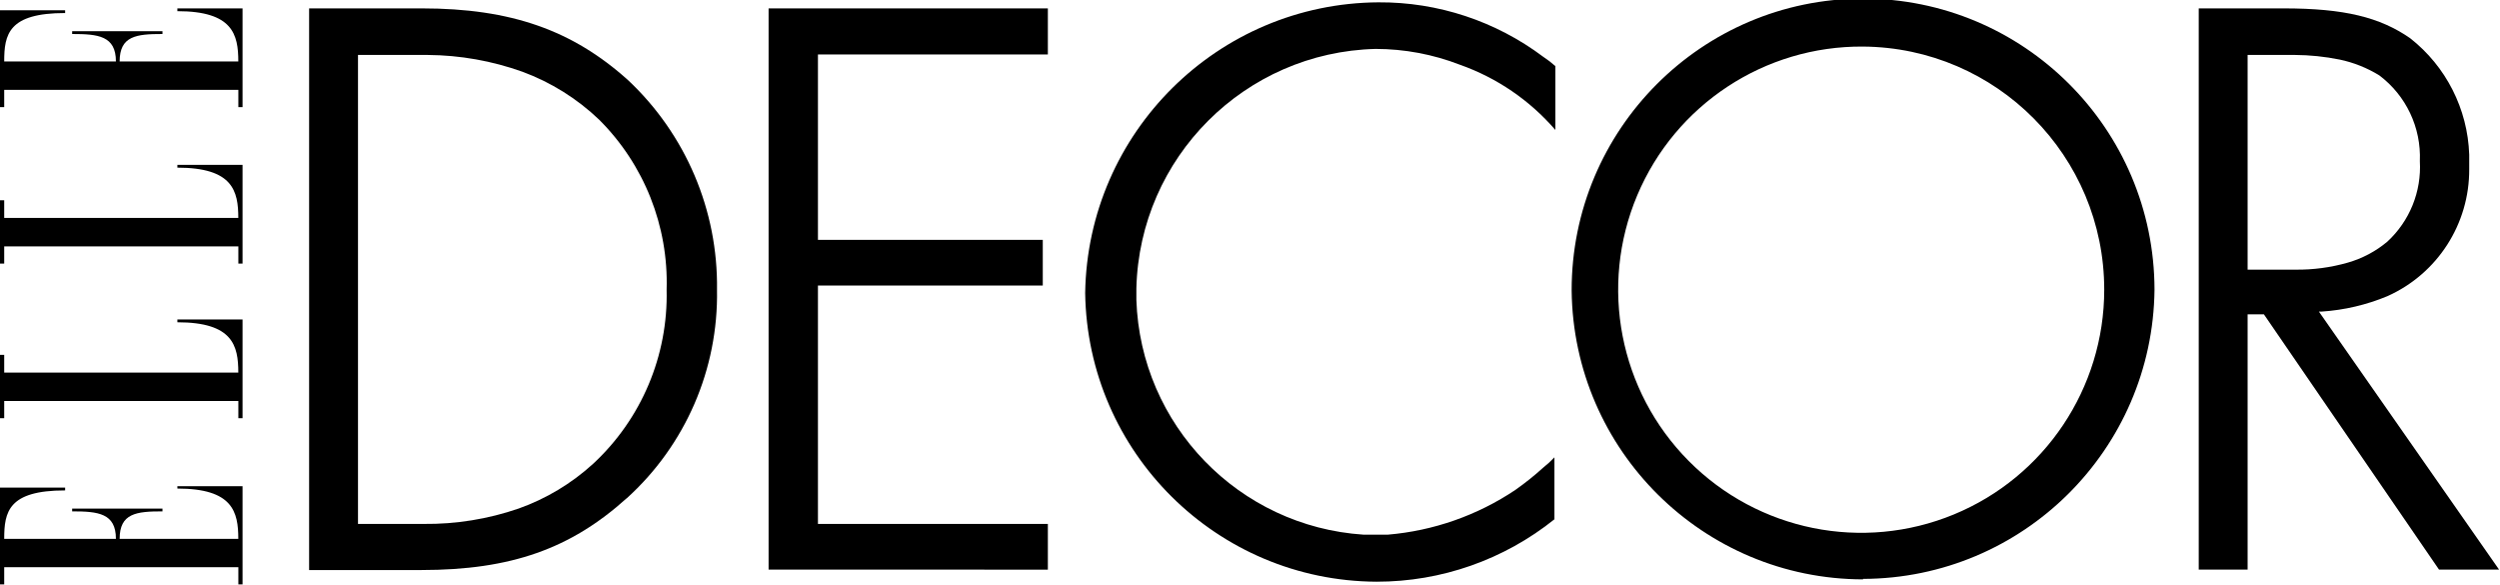
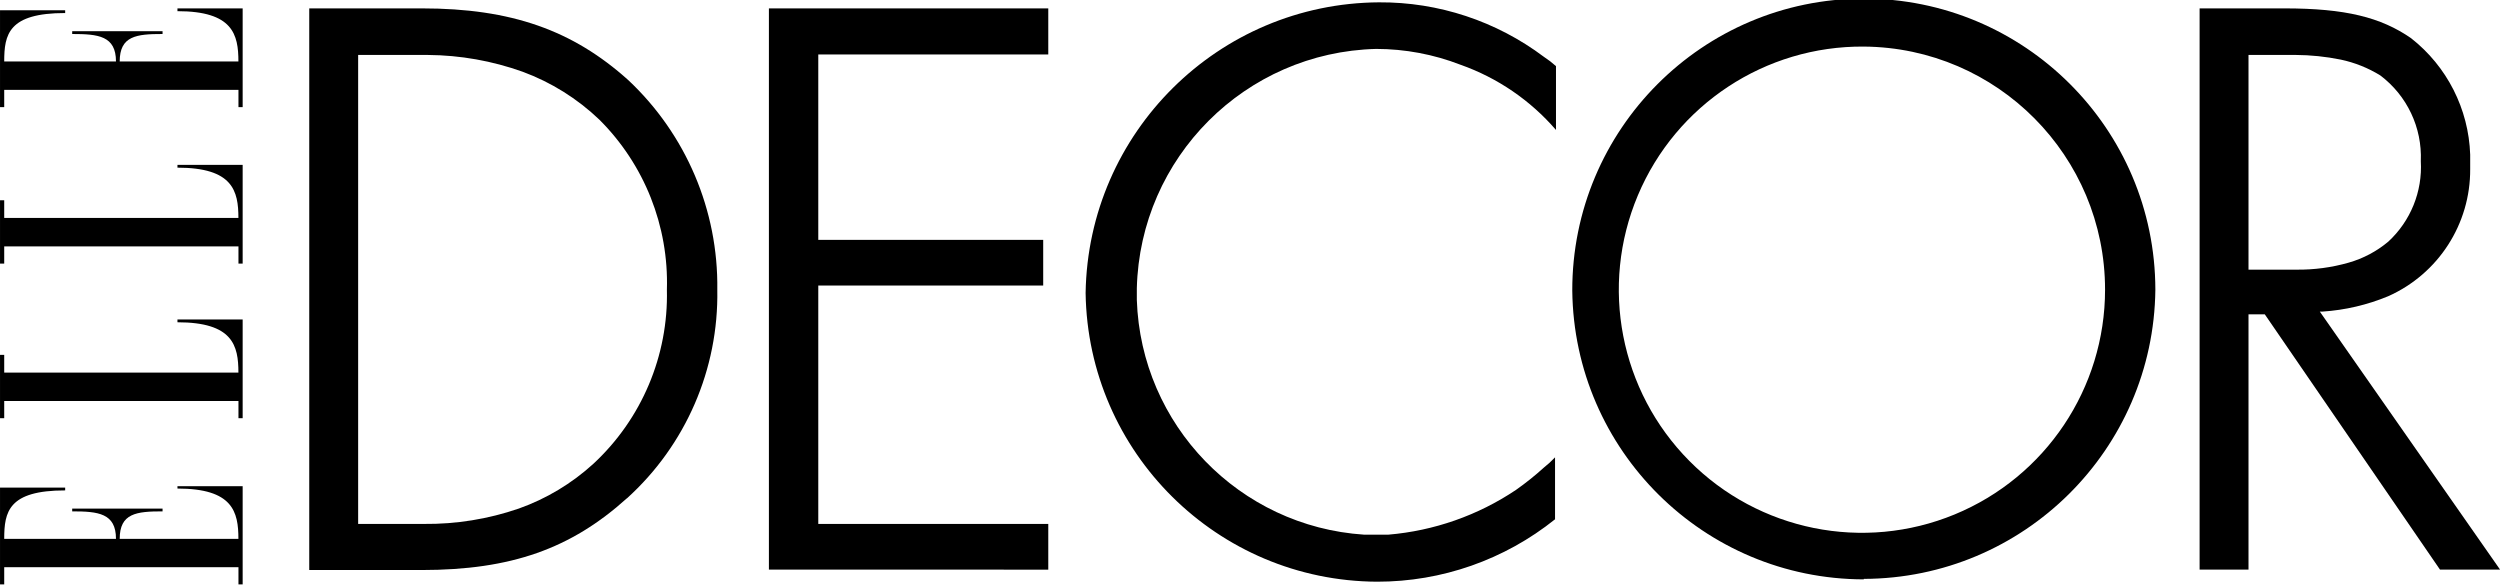
- <svg xmlns="http://www.w3.org/2000/svg" width="147.652" height="34.537" viewBox="0 0 147.652 34.537">
+ <svg xmlns="http://www.w3.org/2000/svg" width="256.41" height="60" viewBox="0.000 0.000 147.652 34.551">
  <defs>
    <clipPath id="clip-path">
      <rect id="Rectangle_164" data-name="Rectangle 164" width="147.652" height="34.537" fill="none" />
    </clipPath>
  </defs>
  <g id="Vector_Smart_Object" data-name="Vector Smart Object" transform="translate(73.826 17.268)">
    <g id="Group_244" data-name="Group 244" transform="translate(-73.826 -17.268)" clip-path="url(#clip-path)">
      <path id="Path_1947" data-name="Path 1947" d="M10.48,104.538c3.273,0,3.6,1.375,3.6,2.971H7.069c0-1.513.99-1.623,2.531-1.623v-.165H4.263v.165c1.54,0,2.586.11,2.586,1.623H.248c0-1.6.248-2.861,3.6-2.861v-.165H0V110.2H.248v-1.018H14.083V110.2h.248v-5.8H10.48v.138Z" transform="translate(0 -75.684)" />
      <path id="Path_1948" data-name="Path 1948" d="M10.48,1.965c3.273,0,3.6,1.375,3.6,2.971H7.069c0-1.513.99-1.623,2.531-1.623V3.148H4.263v.165c1.54,0,2.586.11,2.586,1.623H.248c0-1.6.248-2.861,3.6-2.861V1.91H0V7.631H.248V6.614H14.083V7.631h.248V1.8H10.48v.165Z" transform="translate(0 -1.305)" />
      <path id="Path_1949" data-name="Path 1949" d="M.248,71.708V70.69H0v3.741H.248V73.414H14.083v1.018h.248V68.6H10.48v.165c3.273,0,3.6,1.375,3.6,2.971H.248Z" transform="translate(0 -49.731)" />
      <path id="Path_1950" data-name="Path 1950" d="M.248,38.536V37.49H0v3.741H.248V40.214H14.083v1.018h.248V35.4H10.48v.165c3.273,0,3.6,1.375,3.6,2.971Z" transform="translate(0 -25.663)" />
      <path id="Path_1951" data-name="Path 1951" d="M69.288,4.523V32.249h3.878a16.7,16.7,0,0,0,5.611-.908,12.983,12.983,0,0,0,4.4-2.641,13.576,13.576,0,0,0,4.346-10.287,13.582,13.582,0,0,0-3.988-10.04A13.148,13.148,0,0,0,79,5.541a16.944,16.944,0,0,0-5.584-.99H69.288ZM85.159,30.736c-3.3,2.971-6.821,4.236-12.13,4.236H66.4V1.8h6.656c5.281,0,8.912,1.293,12.185,4.236A16.657,16.657,0,0,1,90.5,18.414a16.217,16.217,0,0,1-5.336,12.323" transform="translate(-48.136 -1.305)" />
      <path id="Path_1952" data-name="Path 1952" d="M165.1,34.945V1.8h16.5V4.523H168.016V15.47H181.3v2.7H168.016V32.249H181.6v2.7Z" transform="translate(-119.688 -1.305)" />
      <path id="Path_1953" data-name="Path 1953" d="M354.819,2.751a14.359,14.359,0,1,0,14.248,14.358A14.358,14.358,0,0,0,354.819,2.751m0,31.467A17.246,17.246,0,0,1,337.6,17.164a17.219,17.219,0,0,1,34.438-.055A17.27,17.27,0,0,1,354.819,34.19" transform="translate(-244.74)" />
      <path id="Path_1954" data-name="Path 1954" d="M475.188,4.523V17.231h2.833a10.783,10.783,0,0,0,3.081-.413,6.354,6.354,0,0,0,2.338-1.238,5.994,5.994,0,0,0,1.925-4.759,6.018,6.018,0,0,0-2.393-5.061,7.344,7.344,0,0,0-2.338-.935,13.808,13.808,0,0,0-2.668-.275h-2.778ZM472.3,1.8h5.006c3.6,0,5.694.523,7.482,1.76a9.124,9.124,0,0,1,3.493,6.877v.853A8.169,8.169,0,0,1,483.44,18.8a12.193,12.193,0,0,1-3.878.908H479.4l10.645,15.238h-3.548L476.151,19.871h-.963V34.945H472.3Z" transform="translate(-342.389 -1.305)" />
      <path id="Path_1955" data-name="Path 1955" d="M250.429.5a16.038,16.038,0,0,1,9.737,3.218,5.882,5.882,0,0,1,.715.55V8.037a13.3,13.3,0,0,0-5.639-3.851,13.835,13.835,0,0,0-4.979-.935,14.5,14.5,0,0,0-14.138,14.138v.688a14.372,14.372,0,0,0,13.423,13.863h1.43a15.939,15.939,0,0,0,7.537-2.641,17.162,17.162,0,0,0,1.65-1.32,6.188,6.188,0,0,0,.66-.605v3.658a16.778,16.778,0,0,1-10.507,3.686A17.3,17.3,0,0,1,233.1,17.664,17.436,17.436,0,0,1,250.429.5" transform="translate(-168.983 -0.362)" />
    </g>
  </g>
</svg>
